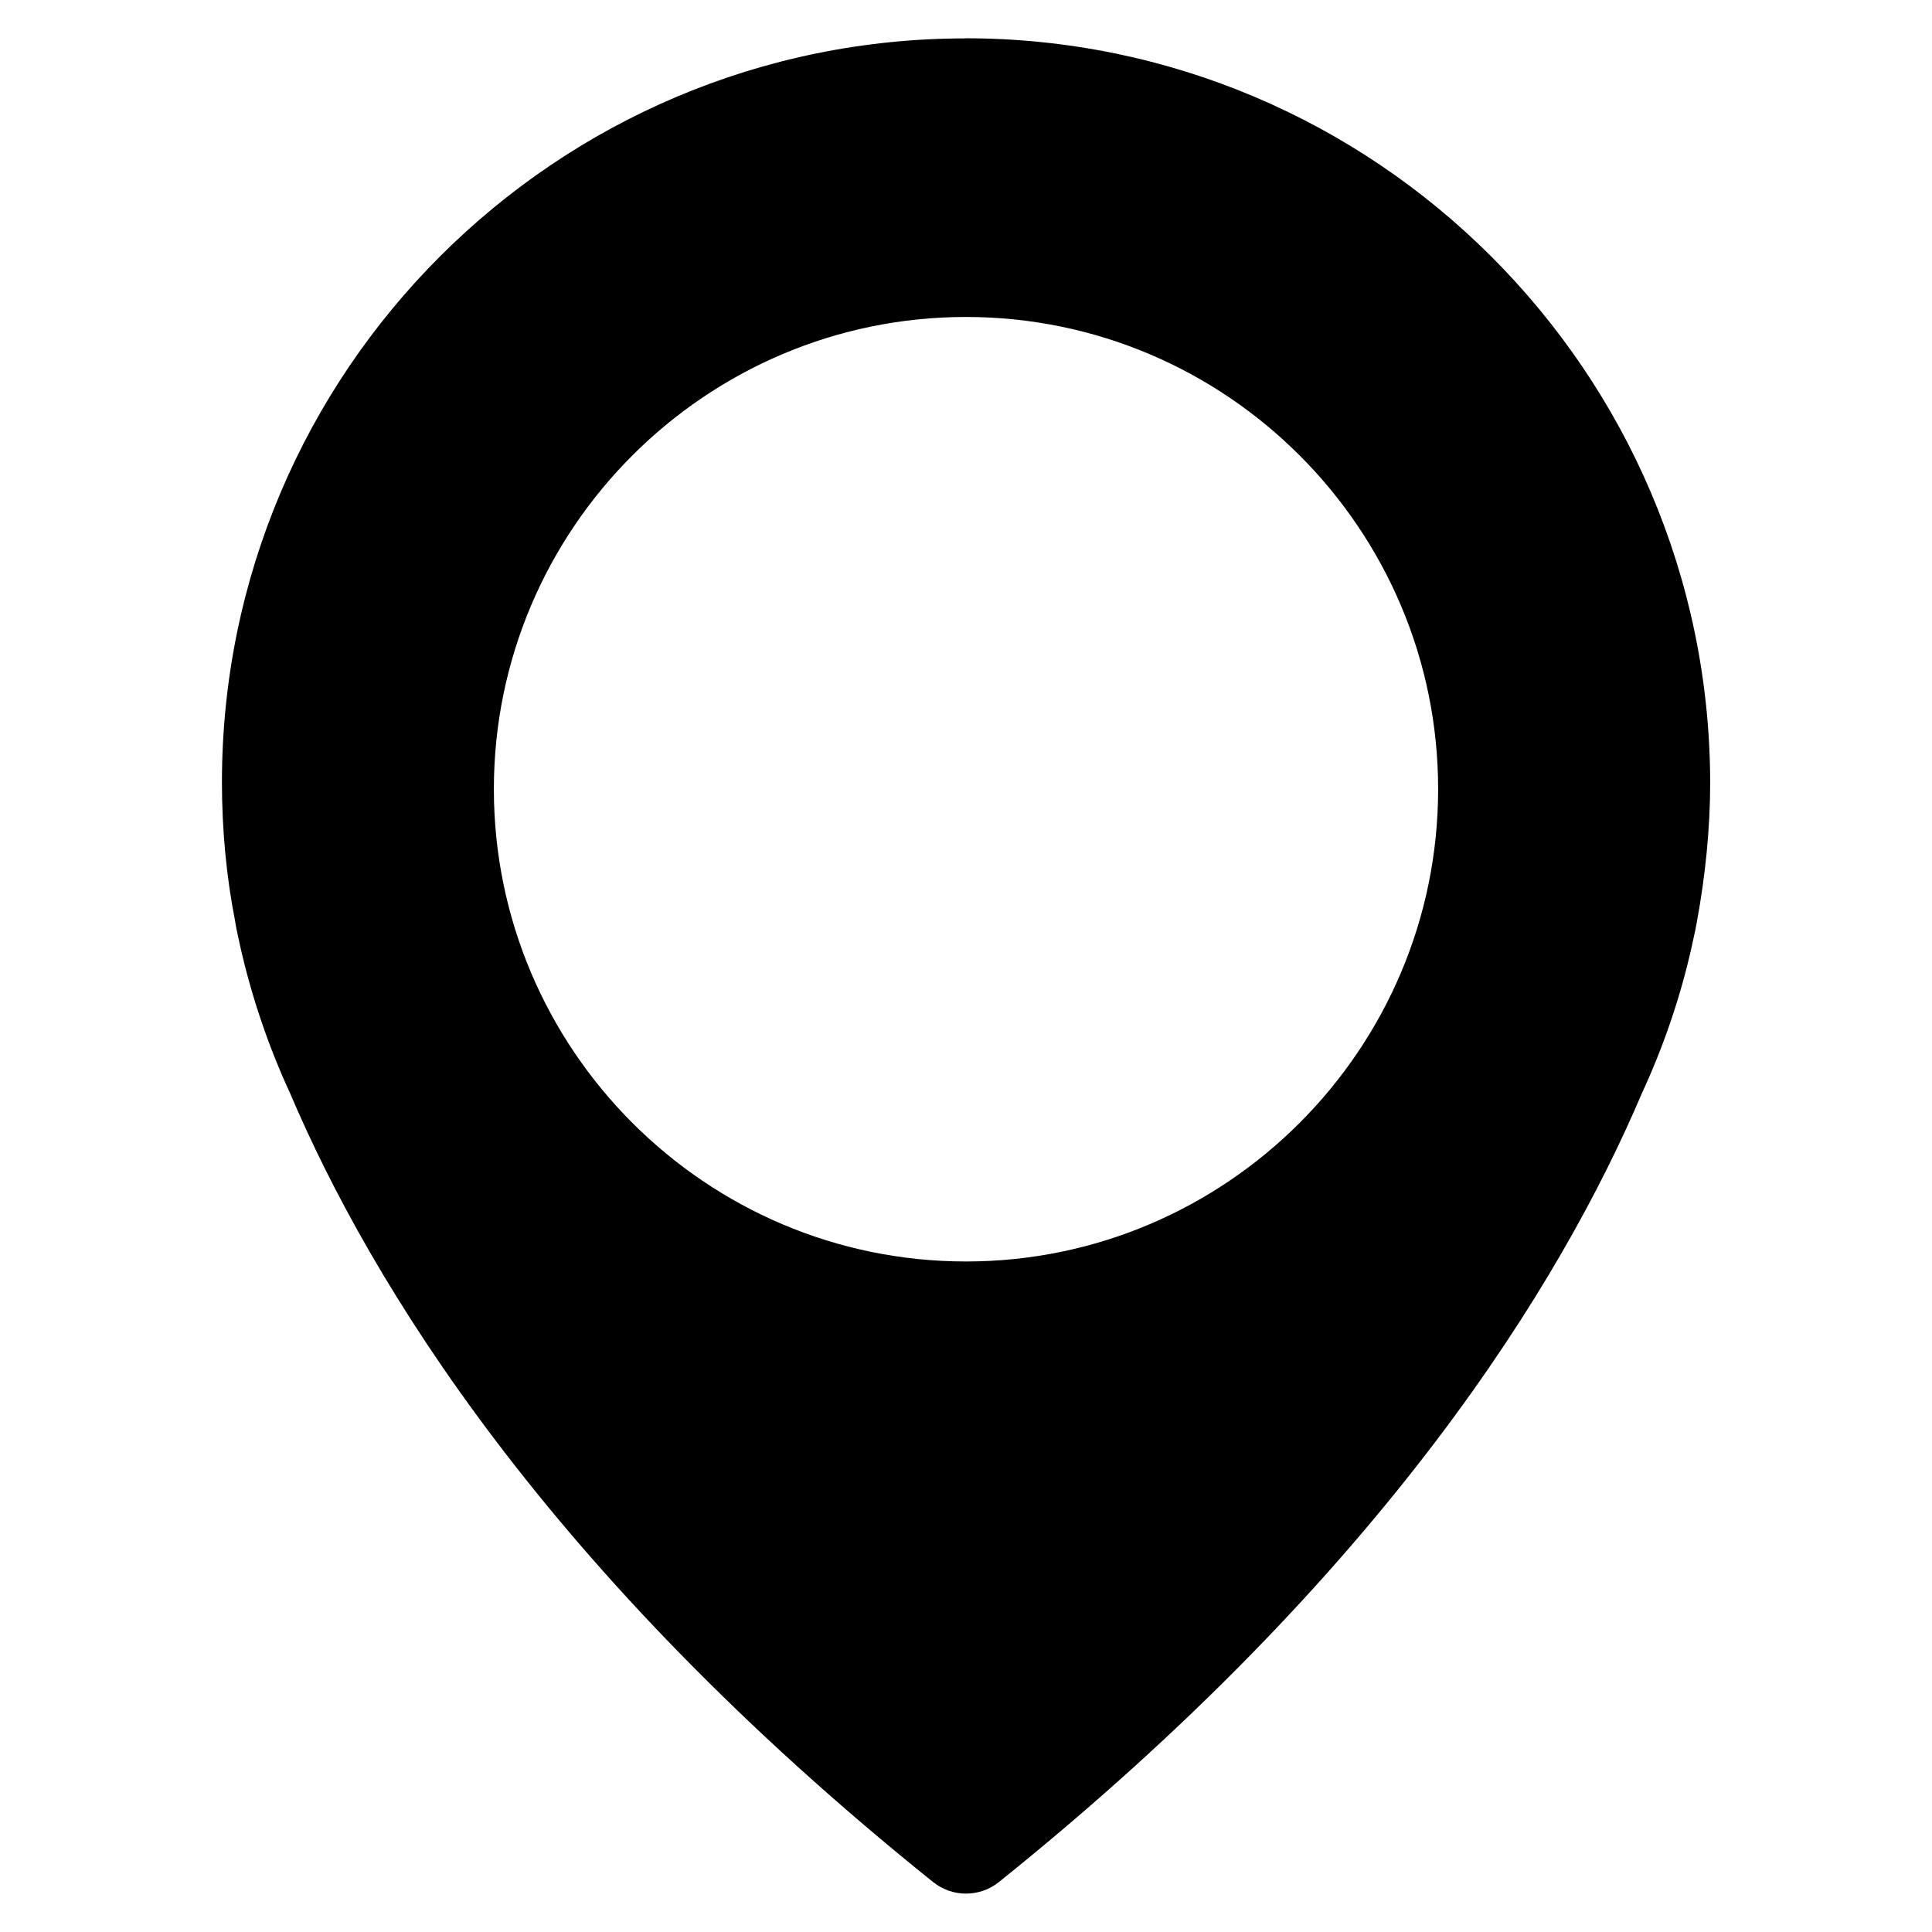
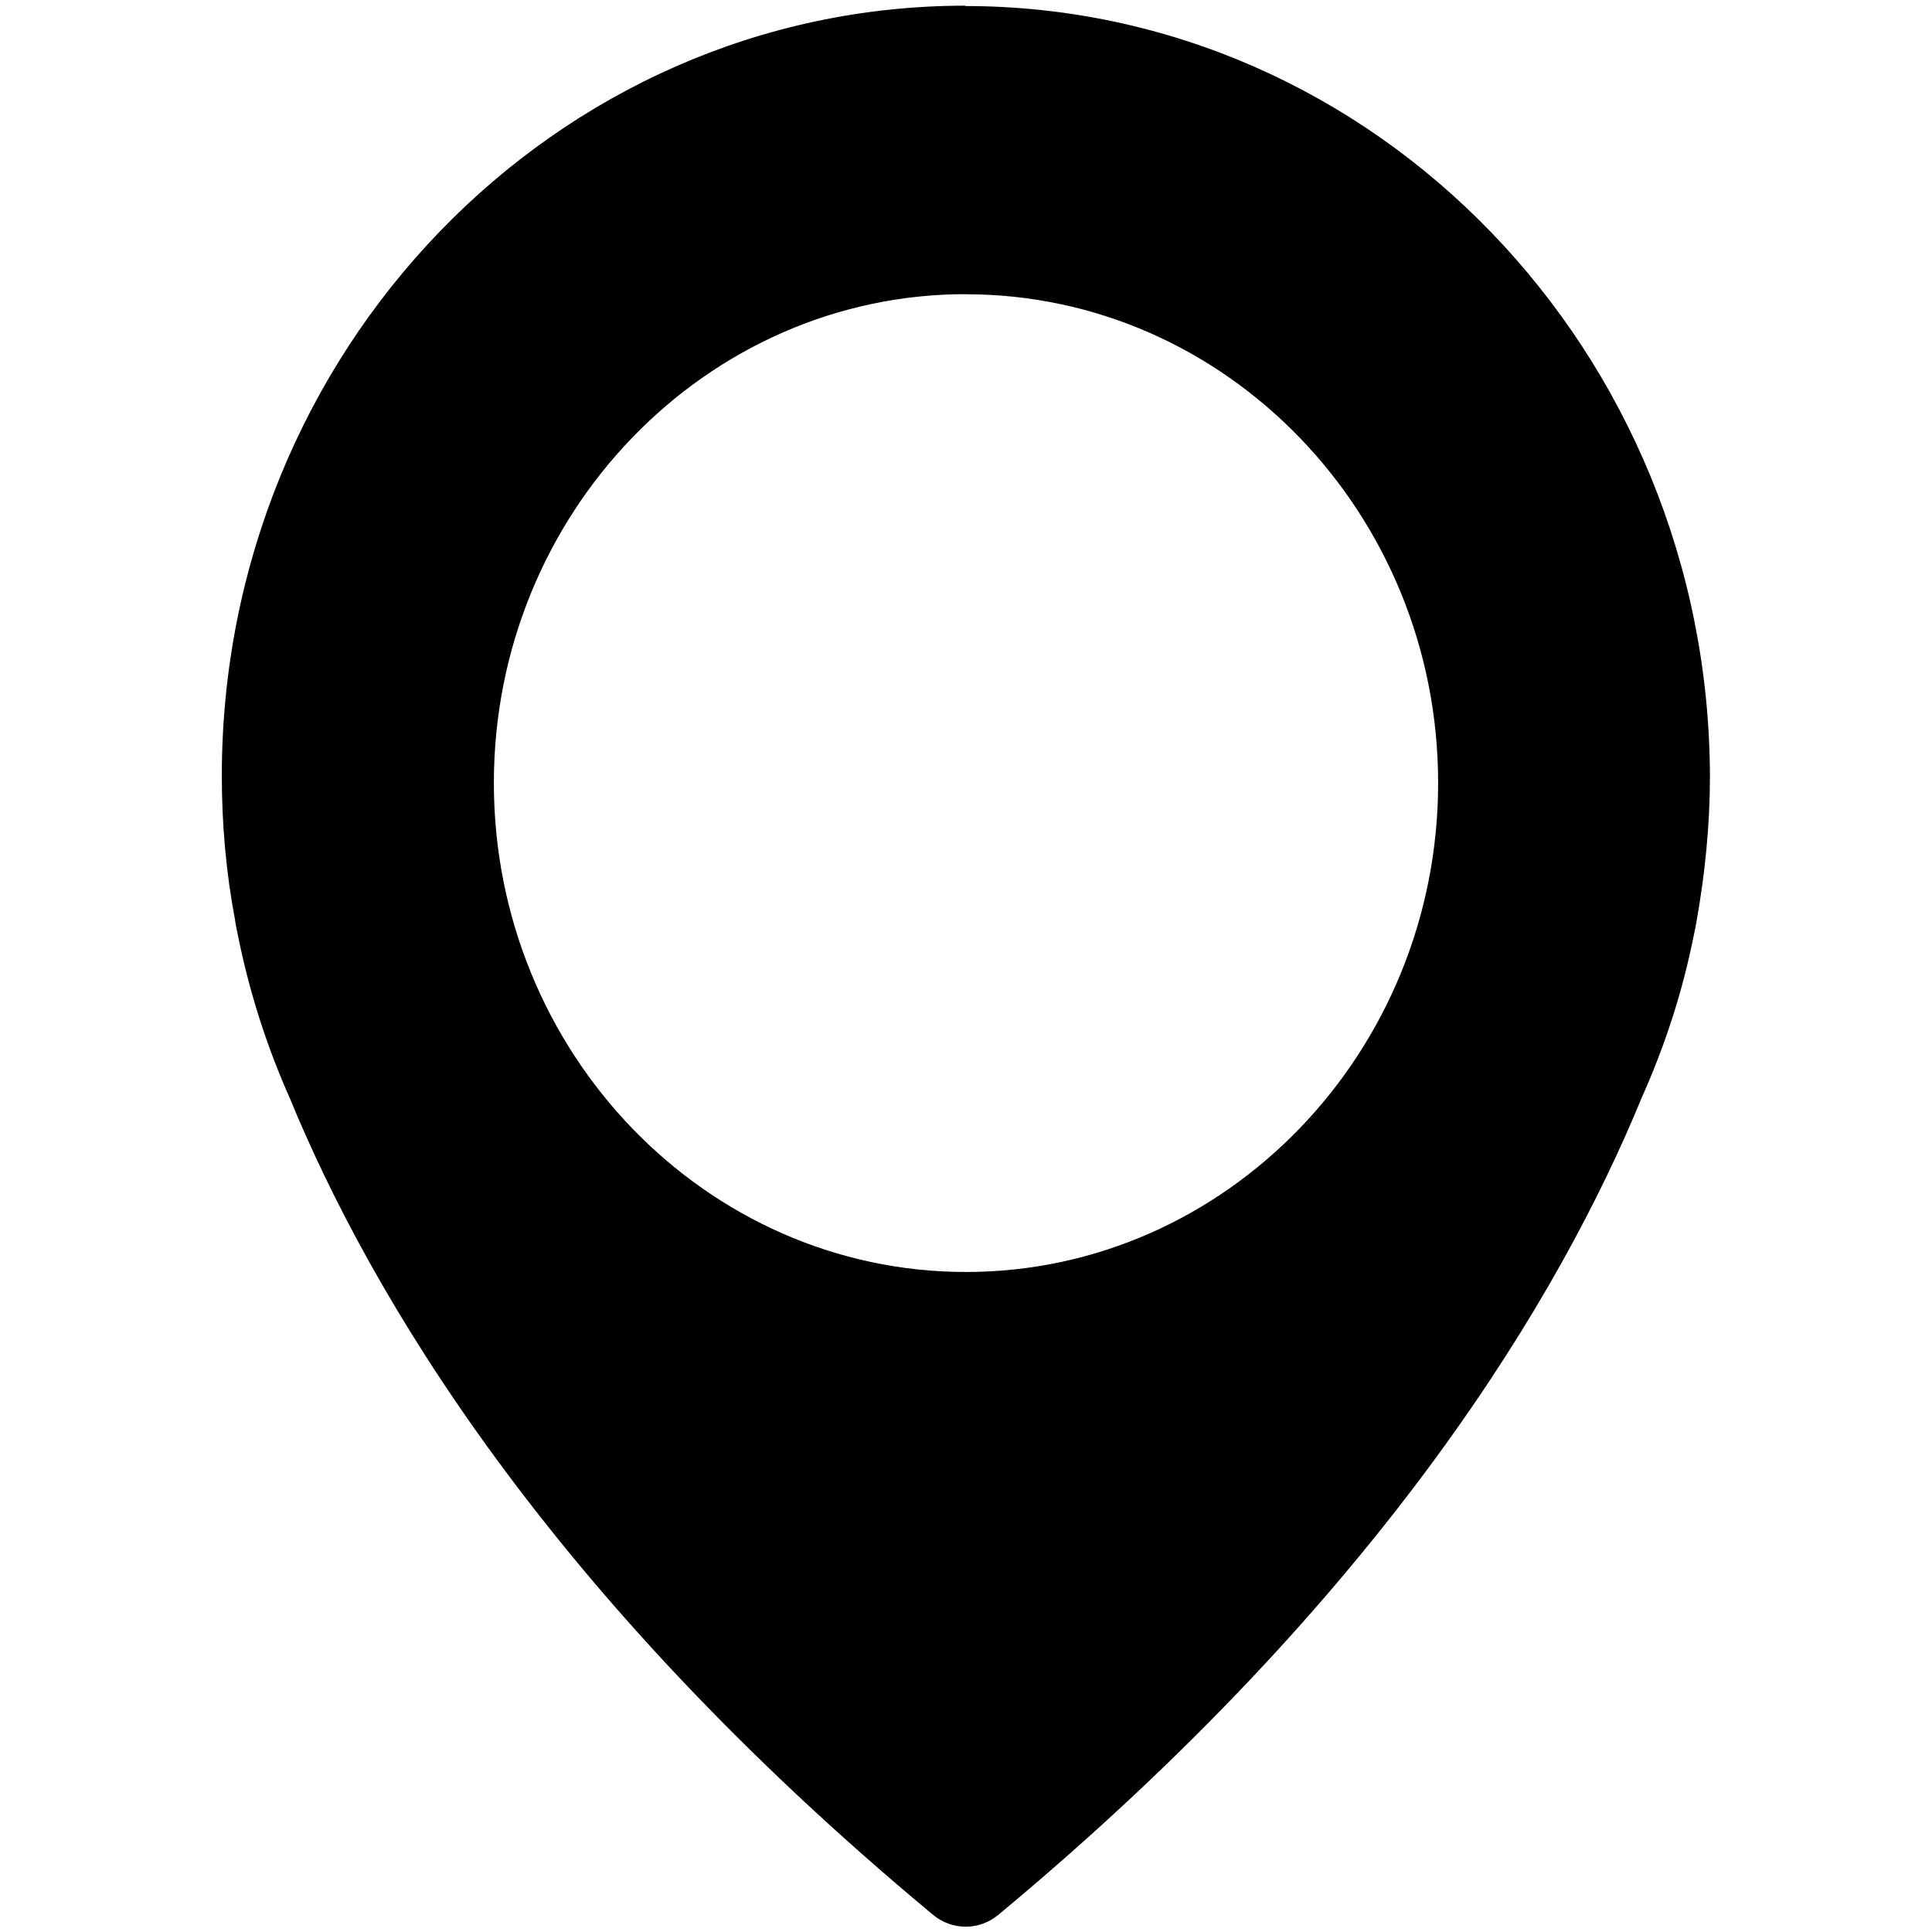
- <svg xmlns="http://www.w3.org/2000/svg" height="16" width="16">
-   <path d="M7.996.318C4.6.318 1.838 3.08 1.838 6.478c0 .385.035.775.11 1.155.002.022.016.09.042.207.094.415.232.823.412 1.213.664 1.562 2.123 3.962 5.325 6.533.08.064.176.096.273.096.097 0 .193-.032.273-.096 3.2-2.57 4.66-4.97 5.325-6.533.18-.39.318-.794.412-1.213.026-.116.04-.185.043-.207.07-.38.11-.77.11-1.156C14.155 3.08 11.39.317 7.995.317zM8 2.625c2.155 0 3.91 1.755 3.91 3.91 0 2.155-1.755 3.912-3.91 3.912-2.155 0-3.91-1.757-3.91-3.912 0-2.155 1.755-3.91 3.91-3.91z" />
+ <svg xmlns="http://www.w3.org/2000/svg" width="16" height="16">
+   <path d="M7.995.047c-3.396 0-6.158 2.86-6.158 6.378 0 .398.035.802.11 1.196.002.023.016.094.042.215.093.43.23.852.41 1.256.665 1.618 2.124 4.103 5.326 6.764.08.067.176.1.273.1.096 0 .192-.033.272-.1 3.2-2.66 4.66-5.145 5.325-6.763.18-.403.32-.82.413-1.255.026-.12.04-.192.043-.214.07-.393.11-.797.11-1.196-.01-3.517-2.774-6.378-6.17-6.378zM8 2.437c2.154 0 3.91 1.816 3.91 4.047 0 2.23-1.756 4.05-3.91 4.05-2.156 0-3.91-1.82-3.91-4.05 0-2.23 1.754-4.048 3.91-4.048z" />
</svg>
